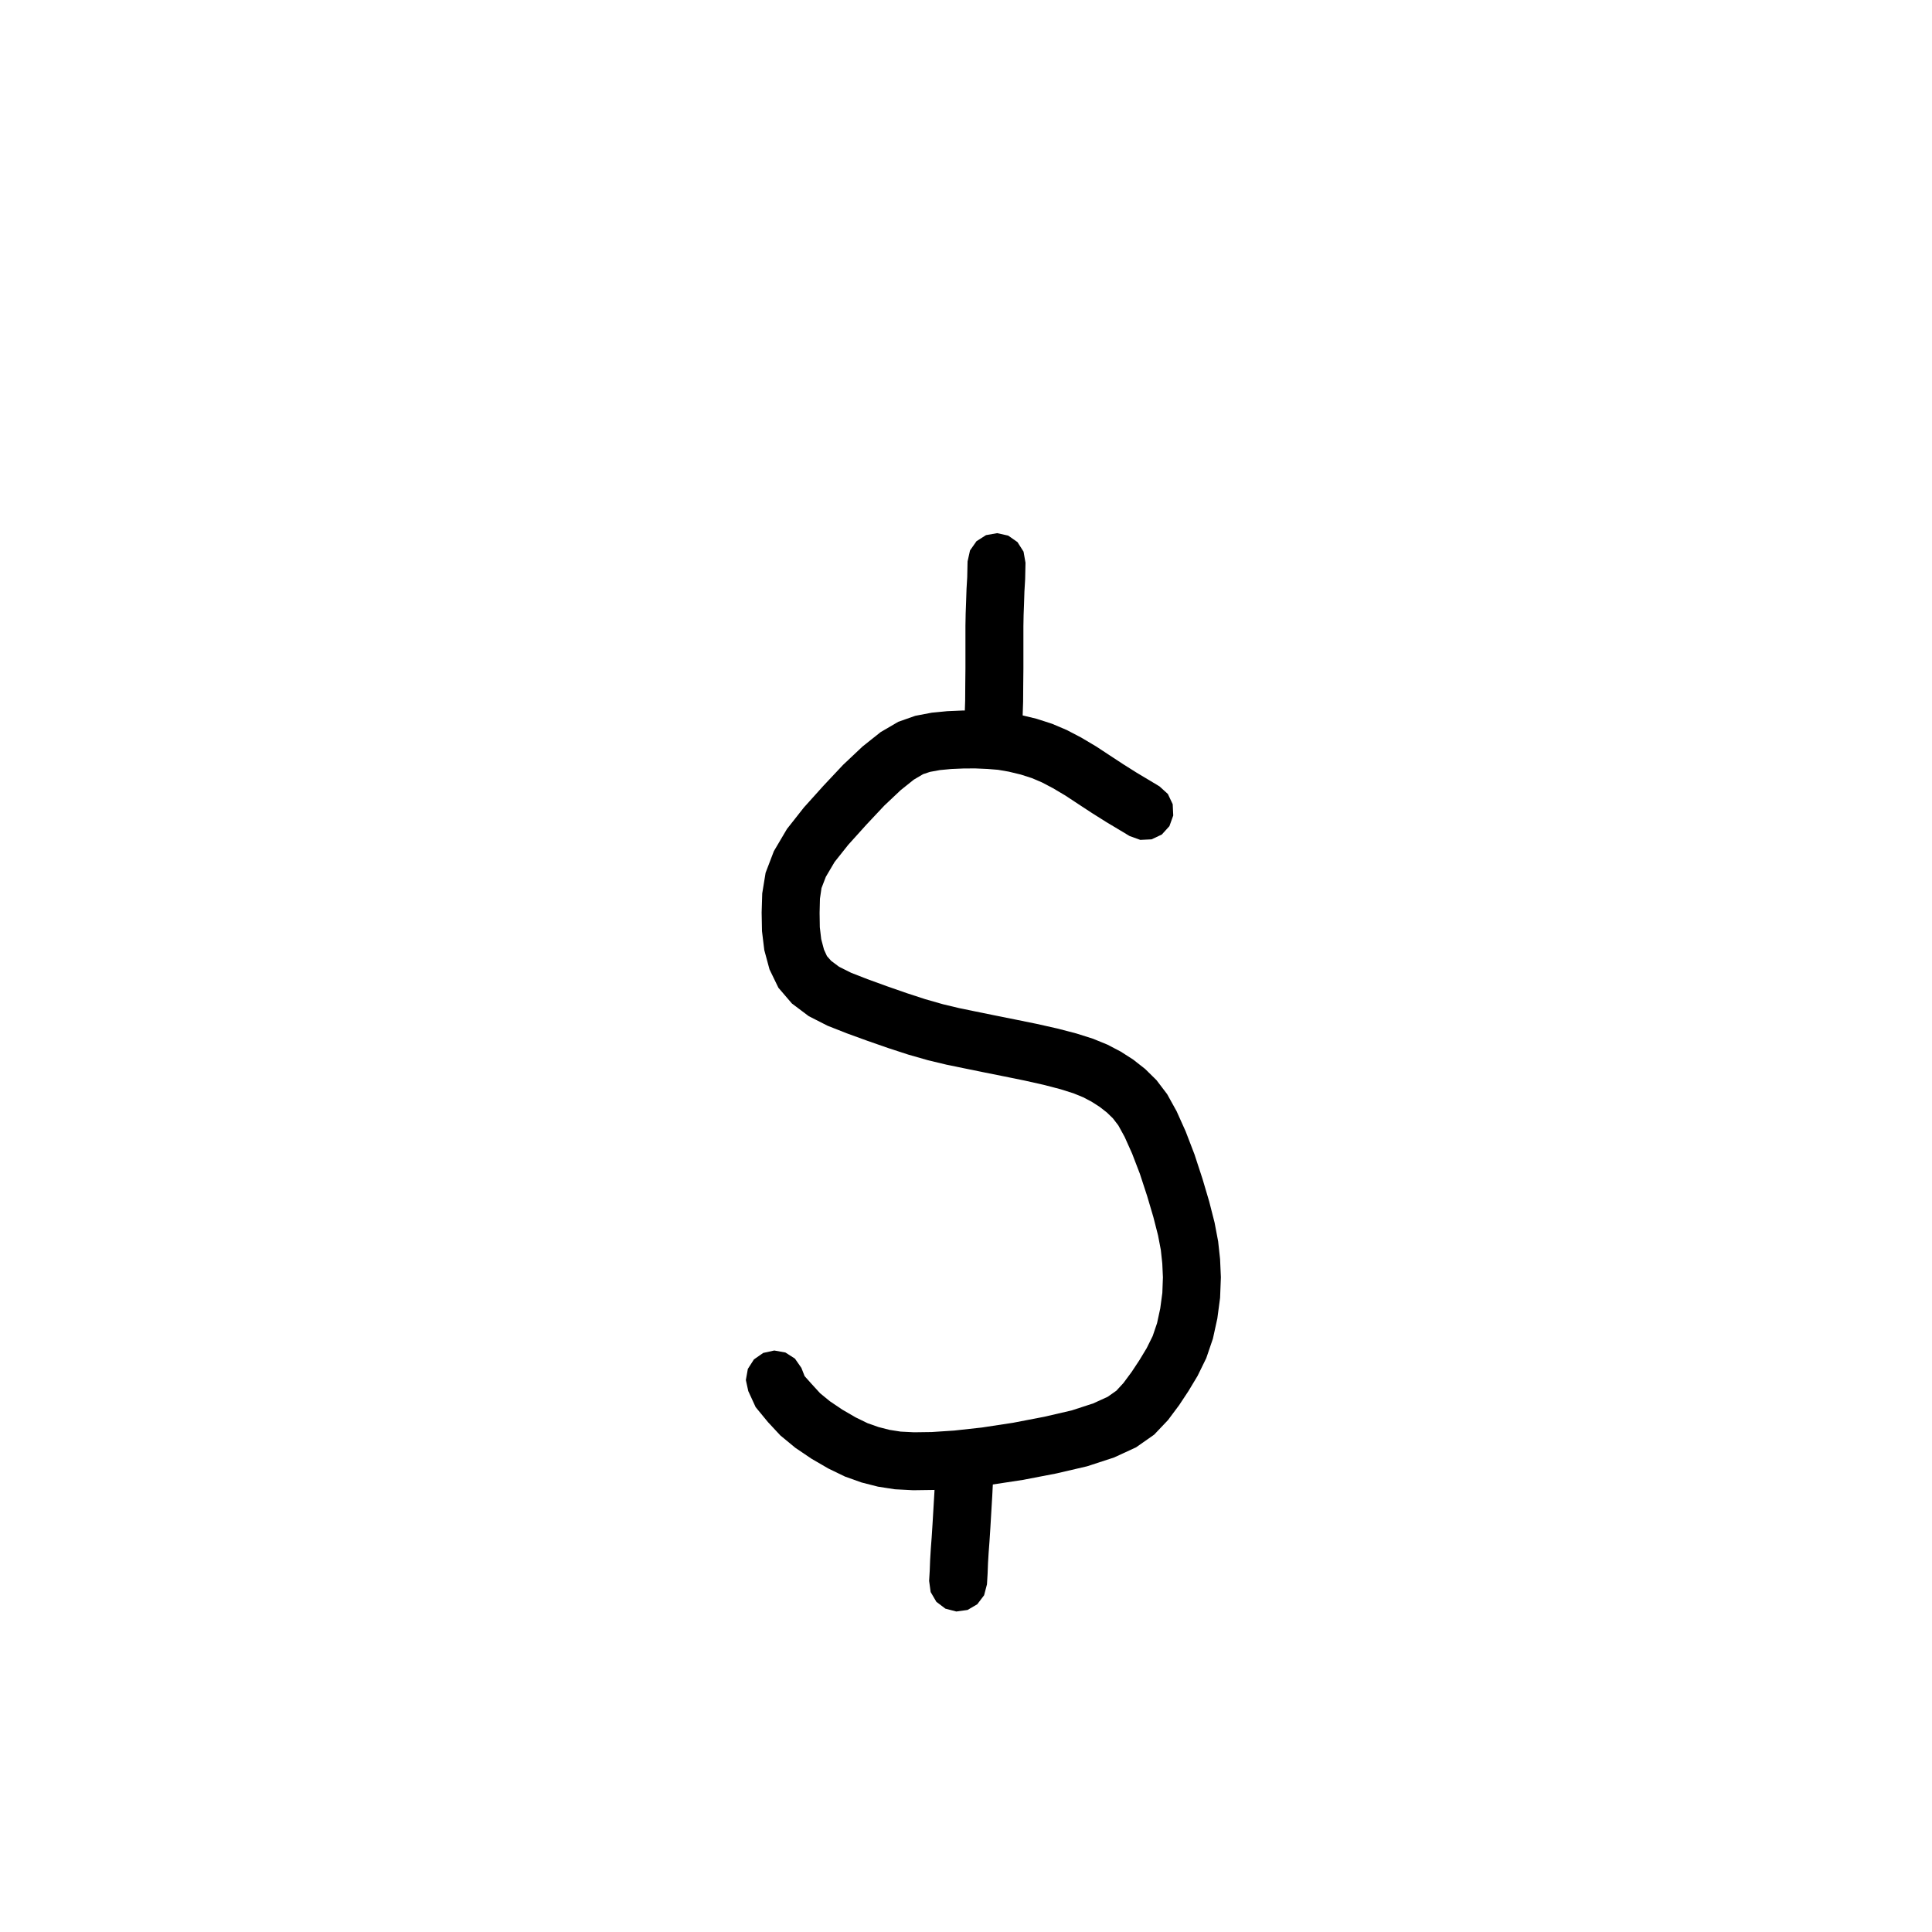
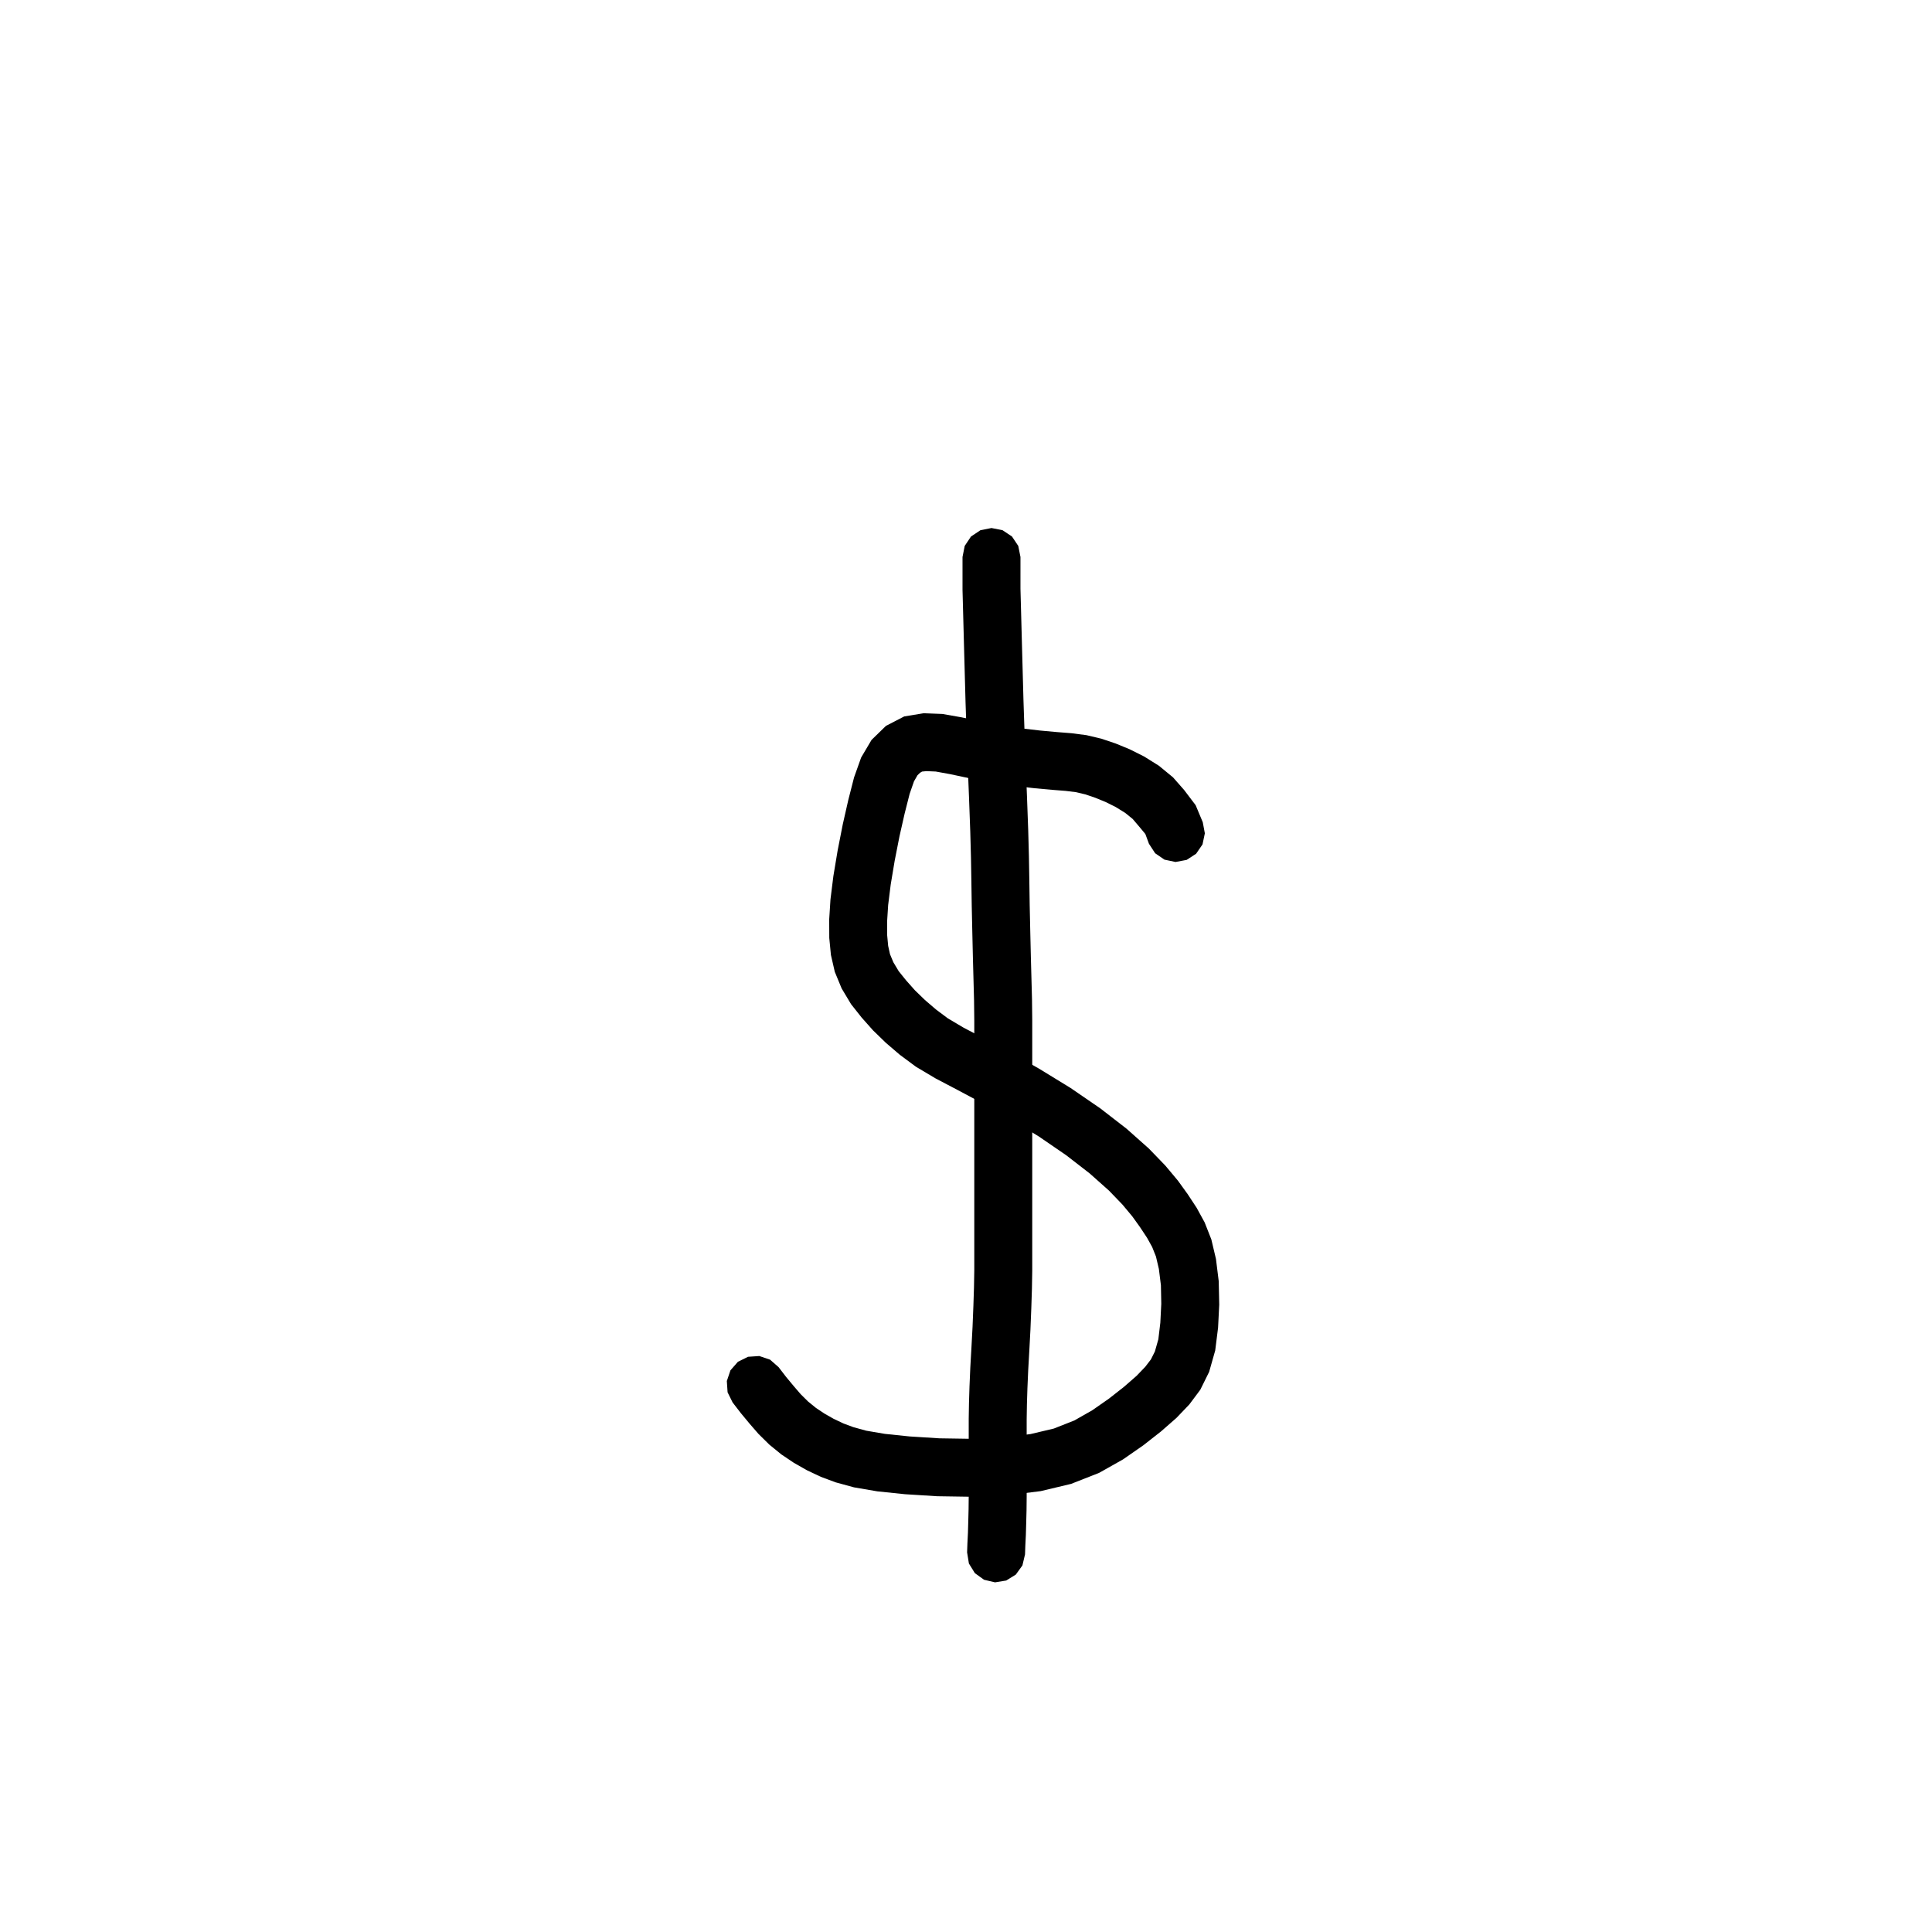
<svg xmlns="http://www.w3.org/2000/svg" viewBox="0 0 300 300" width="300" height="300">
-   <path d="M 180.049 122.11 L 178.65 121.269 L 176.489 119.976 L 174.453 118.694 L 172.358 117.32 L 170.206 115.905 L 167.894 114.532 L 165.645 113.356 L 163.381 112.394 L 160.941 111.607 L 158.473 111.011 L 156.12 110.607 L 153.892 110.42 L 151.585 110.321 L 149.382 110.332 L 147.088 110.431 L 144.682 110.665 L 142.122 111.153 L 139.491 112.077 L 136.743 113.683 L 133.934 115.918 L 130.918 118.762 L 127.861 122.015 L 124.842 125.37 L 122.199 128.721 L 120.164 132.171 L 118.881 135.527 L 118.358 138.734 L 118.267 141.698 L 118.321 144.585 L 118.68 147.536 L 119.489 150.528 L 120.87 153.377 L 122.965 155.821 L 125.58 157.788 L 128.51 159.279 L 131.508 160.46 L 134.684 161.614 L 137.928 162.744 L 141.027 163.755 L 144.12 164.639 L 146.963 165.32 L 149.681 165.879 L 152.621 166.48 L 155.938 167.145 L 159.103 167.789 L 162.081 168.457 L 164.674 169.133 L 166.691 169.769 L 168.197 170.385 L 169.505 171.073 L 170.756 171.874 L 171.879 172.751 L 172.813 173.657 L 173.654 174.752 L 174.633 176.538 L 175.791 179.12 L 176.998 182.263 L 178.128 185.719 L 179.095 188.988 L 179.82 191.826 L 180.254 194.103 L 180.479 196.193 L 180.578 198.344 L 180.487 200.761 L 180.162 203.174 L 179.668 205.458 L 178.989 207.458 L 178.059 209.335 L 176.923 211.214 L 175.725 213.027 L 174.451 214.75 L 173.348 215.949 L 171.996 216.897 L 169.76 217.918 L 166.413 219.009 L 162.161 219.993 L 157.3 220.929 L 152.466 221.665 L 148.166 222.137 L 144.669 222.366 L 141.941 222.404 L 139.857 222.3 L 138.129 222.029 L 136.414 221.591 L 134.71 220.99 L 132.864 220.09 L 130.797 218.889 L 128.869 217.59 L 127.347 216.344 L 125.977 214.846 L 124.941 213.685 L 124.439 212.404 L 123.436 210.963 L 121.957 210.016 L 120.229 209.706 L 118.514 210.081 L 117.073 211.084 L 116.125 212.563 L 115.816 214.291 L 116.191 216.006 L 117.336 218.498 L 119.237 220.811 L 121.172 222.892 L 123.498 224.812 L 126.017 226.515 L 128.622 228.028 L 131.215 229.283 L 133.787 230.199 L 136.324 230.846 L 138.958 231.255 L 141.8 231.403 L 145.052 231.358 L 148.972 231.101 L 153.645 230.587 L 158.829 229.798 L 164.022 228.799 L 168.799 227.687 L 172.981 226.322 L 176.404 224.744 L 179.218 222.772 L 181.362 220.514 L 183.089 218.201 L 184.534 216.017 L 185.961 213.642 L 187.308 210.893 L 188.342 207.859 L 189.028 204.726 L 189.454 201.533 L 189.578 198.337 L 189.453 195.508 L 189.153 192.761 L 188.6 189.848 L 187.769 186.588 L 186.719 183.039 L 185.481 179.256 L 184.107 175.679 L 182.703 172.552 L 181.23 169.893 L 179.573 167.715 L 177.809 165.981 L 175.964 164.534 L 174.029 163.293 L 171.985 162.221 L 169.726 161.296 L 167.147 160.479 L 164.195 159.709 L 160.985 158.988 L 157.72 158.324 L 154.406 157.658 L 151.487 157.063 L 148.918 156.535 L 146.414 155.936 L 143.664 155.149 L 140.808 154.217 L 137.7 153.134 L 134.683 152.038 L 132.168 151.056 L 130.291 150.119 L 129.06 149.199 L 128.409 148.462 L 127.947 147.452 L 127.518 145.833 L 127.301 143.984 L 127.267 141.747 L 127.321 139.549 L 127.563 137.9 L 128.237 136.149 L 129.596 133.847 L 131.707 131.19 L 134.486 128.107 L 137.3 125.107 L 139.862 122.69 L 141.902 121.059 L 143.341 120.212 L 144.407 119.858 L 145.944 119.577 L 147.711 119.409 L 149.601 119.33 L 151.41 119.319 L 153.336 119.403 L 154.977 119.534 L 156.641 119.822 L 158.508 120.272 L 160.249 120.831 L 161.778 121.483 L 163.496 122.385 L 165.433 123.535 L 167.417 124.842 L 169.587 126.265 L 171.782 127.646 L 174.022 128.988 L 175.411 129.823 L 177.063 130.417 L 178.817 130.333 L 180.405 129.585 L 181.586 128.285 L 182.18 126.633 L 182.097 124.879 L 181.348 123.291 Z" fill="black" fill-rule="nonzero" />
-   <path d="M 150.242 87.19 L 150.19 89.631 L 150.082 91.433 L 150.014 93.456 L 149.947 95.272 L 149.913 97.175 L 149.913 99.26 L 149.913 101.428 L 149.913 103.789 L 149.887 106.273 L 149.87 108.774 L 149.785 111.318 L 150.07 113.051 L 150.996 114.543 L 152.422 115.566 L 154.132 115.966 L 155.865 115.681 L 157.356 114.755 L 158.38 113.329 L 158.78 111.619 L 158.869 108.956 L 158.887 106.351 L 158.913 103.837 L 158.913 101.428 L 158.913 99.26 L 158.913 97.252 L 158.944 95.518 L 159.009 93.771 L 159.072 91.846 L 159.183 89.97 L 159.24 87.386 L 158.935 85.657 L 157.992 84.176 L 156.553 83.169 L 154.839 82.789 L 153.11 83.094 L 151.629 84.037 L 150.622 85.476 Z" fill="black" fill-rule="nonzero" />
-   <path d="M 145.246 226.871 L 145.231 228.999 L 145.091 231.777 L 144.947 234.207 L 144.802 236.658 L 144.669 238.719 L 144.536 240.497 L 144.429 242.257 L 144.366 243.92 L 144.273 245.473 L 144.512 247.213 L 145.398 248.728 L 146.797 249.789 L 148.495 250.234 L 150.235 249.995 L 151.751 249.109 L 152.812 247.71 L 153.256 246.011 L 153.355 244.359 L 153.418 242.702 L 153.515 241.107 L 153.648 239.341 L 153.785 237.212 L 153.931 234.738 L 154.078 232.266 L 154.227 229.282 L 154.245 226.939 L 153.916 225.214 L 152.951 223.747 L 151.499 222.761 L 149.779 222.405 L 148.055 222.735 L 146.587 223.699 L 145.601 225.152 Z" fill="black" fill-rule="nonzero" />
+   <path d="M 186.765 127.674 L 185.658 125.028 L 183.874 122.674 L 182.141 120.702 L 179.955 118.905 L 177.658 117.469 L 175.416 116.346 L 173.246 115.454 L 171.024 114.705 L 168.709 114.156 L 166.394 113.856 L 164.1 113.674 L 161.521 113.439 L 158.548 113.096 L 155.381 112.617 L 152.298 112.022 L 149.274 111.379 L 146.336 110.863 L 143.427 110.751 L 140.405 111.247 L 137.568 112.718 L 135.334 114.891 L 133.719 117.626 L 132.62 120.709 L 131.724 124.216 L 130.866 127.998 L 130.069 132.057 L 129.406 136.04 L 128.955 139.658 L 128.758 142.757 L 128.769 145.644 L 129.024 148.284 L 129.626 150.905 L 130.69 153.484 L 132.155 155.932 L 133.804 158.014 L 135.568 159.998 L 137.565 161.937 L 139.735 163.794 L 142.222 165.639 L 145.257 167.446 L 148.662 169.234 L 152.462 171.255 L 156.795 173.707 L 161.33 176.485 L 165.558 179.384 L 169.204 182.208 L 172.192 184.867 L 174.284 187.037 L 175.818 188.874 L 177.003 190.523 L 178.109 192.195 L 178.907 193.634 L 179.497 195.114 L 179.949 197.04 L 180.266 199.574 L 180.323 202.452 L 180.175 205.392 L 179.868 207.96 L 179.33 209.857 L 178.713 211.09 L 177.84 212.23 L 176.485 213.642 L 174.536 215.344 L 172.204 217.174 L 169.597 218.992 L 166.82 220.571 L 163.64 221.825 L 160.019 222.682 L 155.855 223.193 L 150.983 223.421 L 145.871 223.342 L 141.246 223.05 L 137.413 222.653 L 134.497 222.155 L 132.484 221.599 L 130.963 221.032 L 129.44 220.309 L 128.017 219.5 L 126.688 218.611 L 125.471 217.62 L 124.333 216.492 L 123.249 215.233 L 122.057 213.797 L 120.891 212.281 L 119.569 211.125 L 117.905 210.563 L 116.153 210.681 L 114.58 211.46 L 113.424 212.782 L 112.862 214.445 L 112.98 216.197 L 113.759 217.771 L 115.026 219.415 L 116.379 221.047 L 117.766 222.646 L 119.458 224.317 L 121.333 225.845 L 123.284 227.154 L 125.292 228.296 L 127.463 229.323 L 129.761 230.178 L 132.605 230.954 L 136.22 231.574 L 140.513 232.02 L 145.53 232.335 L 151.12 232.42 L 156.599 232.163 L 161.595 231.542 L 166.317 230.417 L 170.669 228.706 L 174.377 226.618 L 177.545 224.418 L 180.268 222.282 L 182.678 220.173 L 184.675 218.085 L 186.38 215.803 L 187.754 213.025 L 188.698 209.701 L 189.142 206.159 L 189.322 202.584 L 189.243 198.941 L 188.814 195.489 L 188.098 192.462 L 187.056 189.814 L 185.807 187.534 L 184.411 185.413 L 182.91 183.334 L 180.957 180.998 L 178.394 178.345 L 174.939 175.272 L 170.852 172.106 L 166.226 168.933 L 161.368 165.956 L 156.8 163.37 L 152.868 161.277 L 149.631 159.581 L 147.181 158.129 L 145.346 156.757 L 143.625 155.282 L 142.066 153.771 L 140.685 152.214 L 139.551 150.804 L 138.719 149.417 L 138.199 148.168 L 137.914 146.878 L 137.76 145.233 L 137.753 143.042 L 137.913 140.528 L 138.31 137.349 L 138.924 133.666 L 139.672 129.857 L 140.475 126.315 L 141.247 123.273 L 141.92 121.333 L 142.472 120.373 L 142.869 119.992 L 143.177 119.809 L 143.86 119.741 L 145.307 119.804 L 147.536 120.209 L 150.512 120.843 L 153.859 121.487 L 157.352 122.016 L 160.588 122.39 L 163.331 122.641 L 165.483 122.81 L 167.105 123.012 L 168.53 123.352 L 170.092 123.883 L 171.685 124.536 L 173.253 125.318 L 174.723 126.228 L 175.877 127.164 L 176.926 128.394 L 177.851 129.507 L 178.411 131.022 L 179.37 132.493 L 180.818 133.486 L 182.536 133.848 L 184.262 133.525 L 185.733 132.567 L 186.725 131.118 L 187.088 129.4 Z" fill="black" fill-rule="nonzero" />
+   <path d="M 149.458 86.491 L 149.458 91.575 L 149.708 100.943 L 149.928 109.013 L 150.203 117.205 L 150.476 124.02 L 150.665 129.218 L 150.771 133.155 L 150.834 136.781 L 150.891 140.692 L 150.984 144.91 L 151.076 148.837 L 151.169 152.305 L 151.25 155.355 L 151.286 158.459 L 151.286 162.295 L 151.286 167.247 L 151.286 173.231 L 151.286 179.603 L 151.286 185.548 L 151.286 190.445 L 151.286 194.298 L 151.286 197.263 L 151.24 199.905 L 151.148 202.766 L 151.017 206.033 L 150.846 209.225 L 150.672 212.279 L 150.544 215.247 L 150.463 217.857 L 150.422 220.305 L 150.422 222.818 L 150.422 225.382 L 150.422 227.751 L 150.422 230.101 L 150.422 232.33 L 150.401 234.352 L 150.351 236.281 L 150.302 238.006 L 150.221 239.627 L 150.17 241.05 L 150.452 242.783 L 151.375 244.276 L 152.799 245.303 L 154.508 245.706 L 156.241 245.424 L 157.735 244.501 L 158.761 243.077 L 159.165 241.368 L 159.212 240.016 L 159.295 238.356 L 159.348 236.525 L 159.4 234.512 L 159.422 232.374 L 159.422 230.101 L 159.422 227.751 L 159.422 225.382 L 159.422 222.818 L 159.422 220.378 L 159.46 218.074 L 159.537 215.585 L 159.661 212.73 L 159.832 209.721 L 160.007 206.454 L 160.142 203.094 L 160.237 200.129 L 160.286 197.336 L 160.286 194.298 L 160.286 190.445 L 160.286 185.548 L 160.286 179.603 L 160.286 173.231 L 160.286 167.247 L 160.286 162.295 L 160.286 158.413 L 160.249 155.185 L 160.166 152.065 L 160.073 148.612 L 159.981 144.705 L 159.889 140.526 L 159.833 136.638 L 159.769 132.953 L 159.661 128.927 L 159.469 123.674 L 159.197 116.877 L 158.924 108.739 L 158.705 100.7 L 158.457 91.418 L 158.458 86.491 L 158.115 84.769 L 157.14 83.309 L 155.68 82.334 L 153.958 81.991 L 152.236 82.334 L 150.776 83.309 L 149.8 84.769 Z" fill="black" fill-rule="nonzero" />
</svg>
